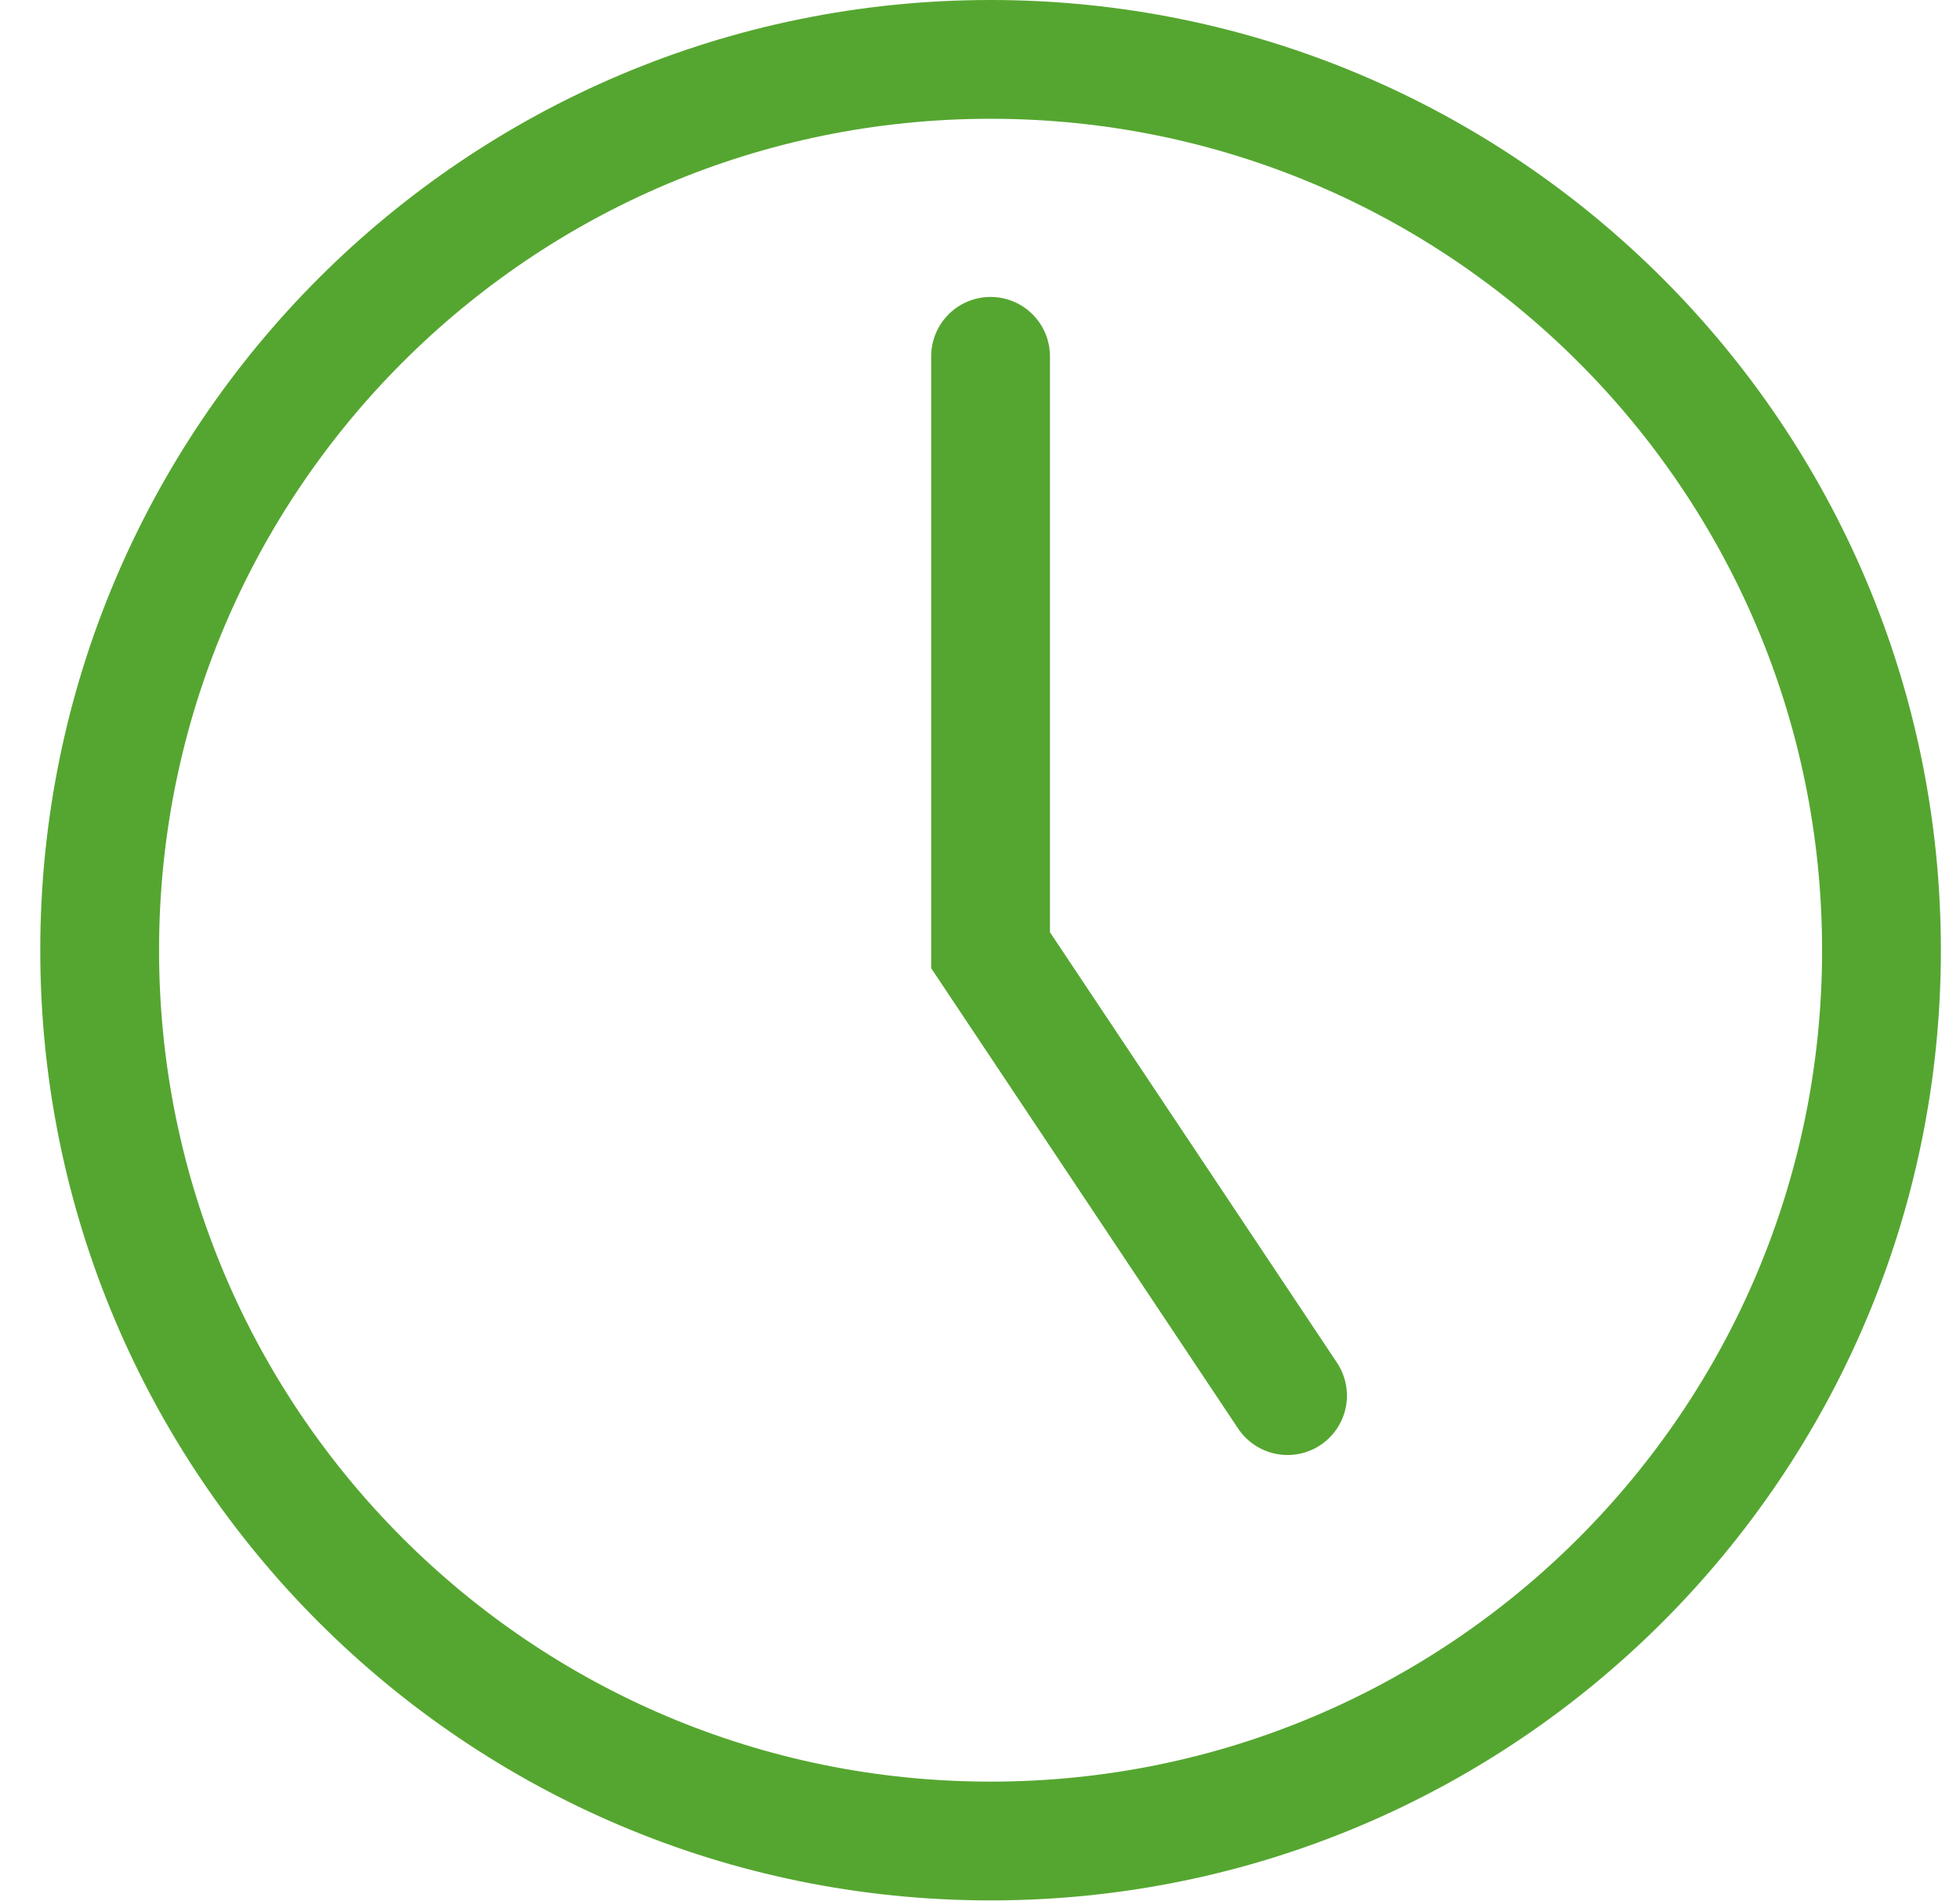
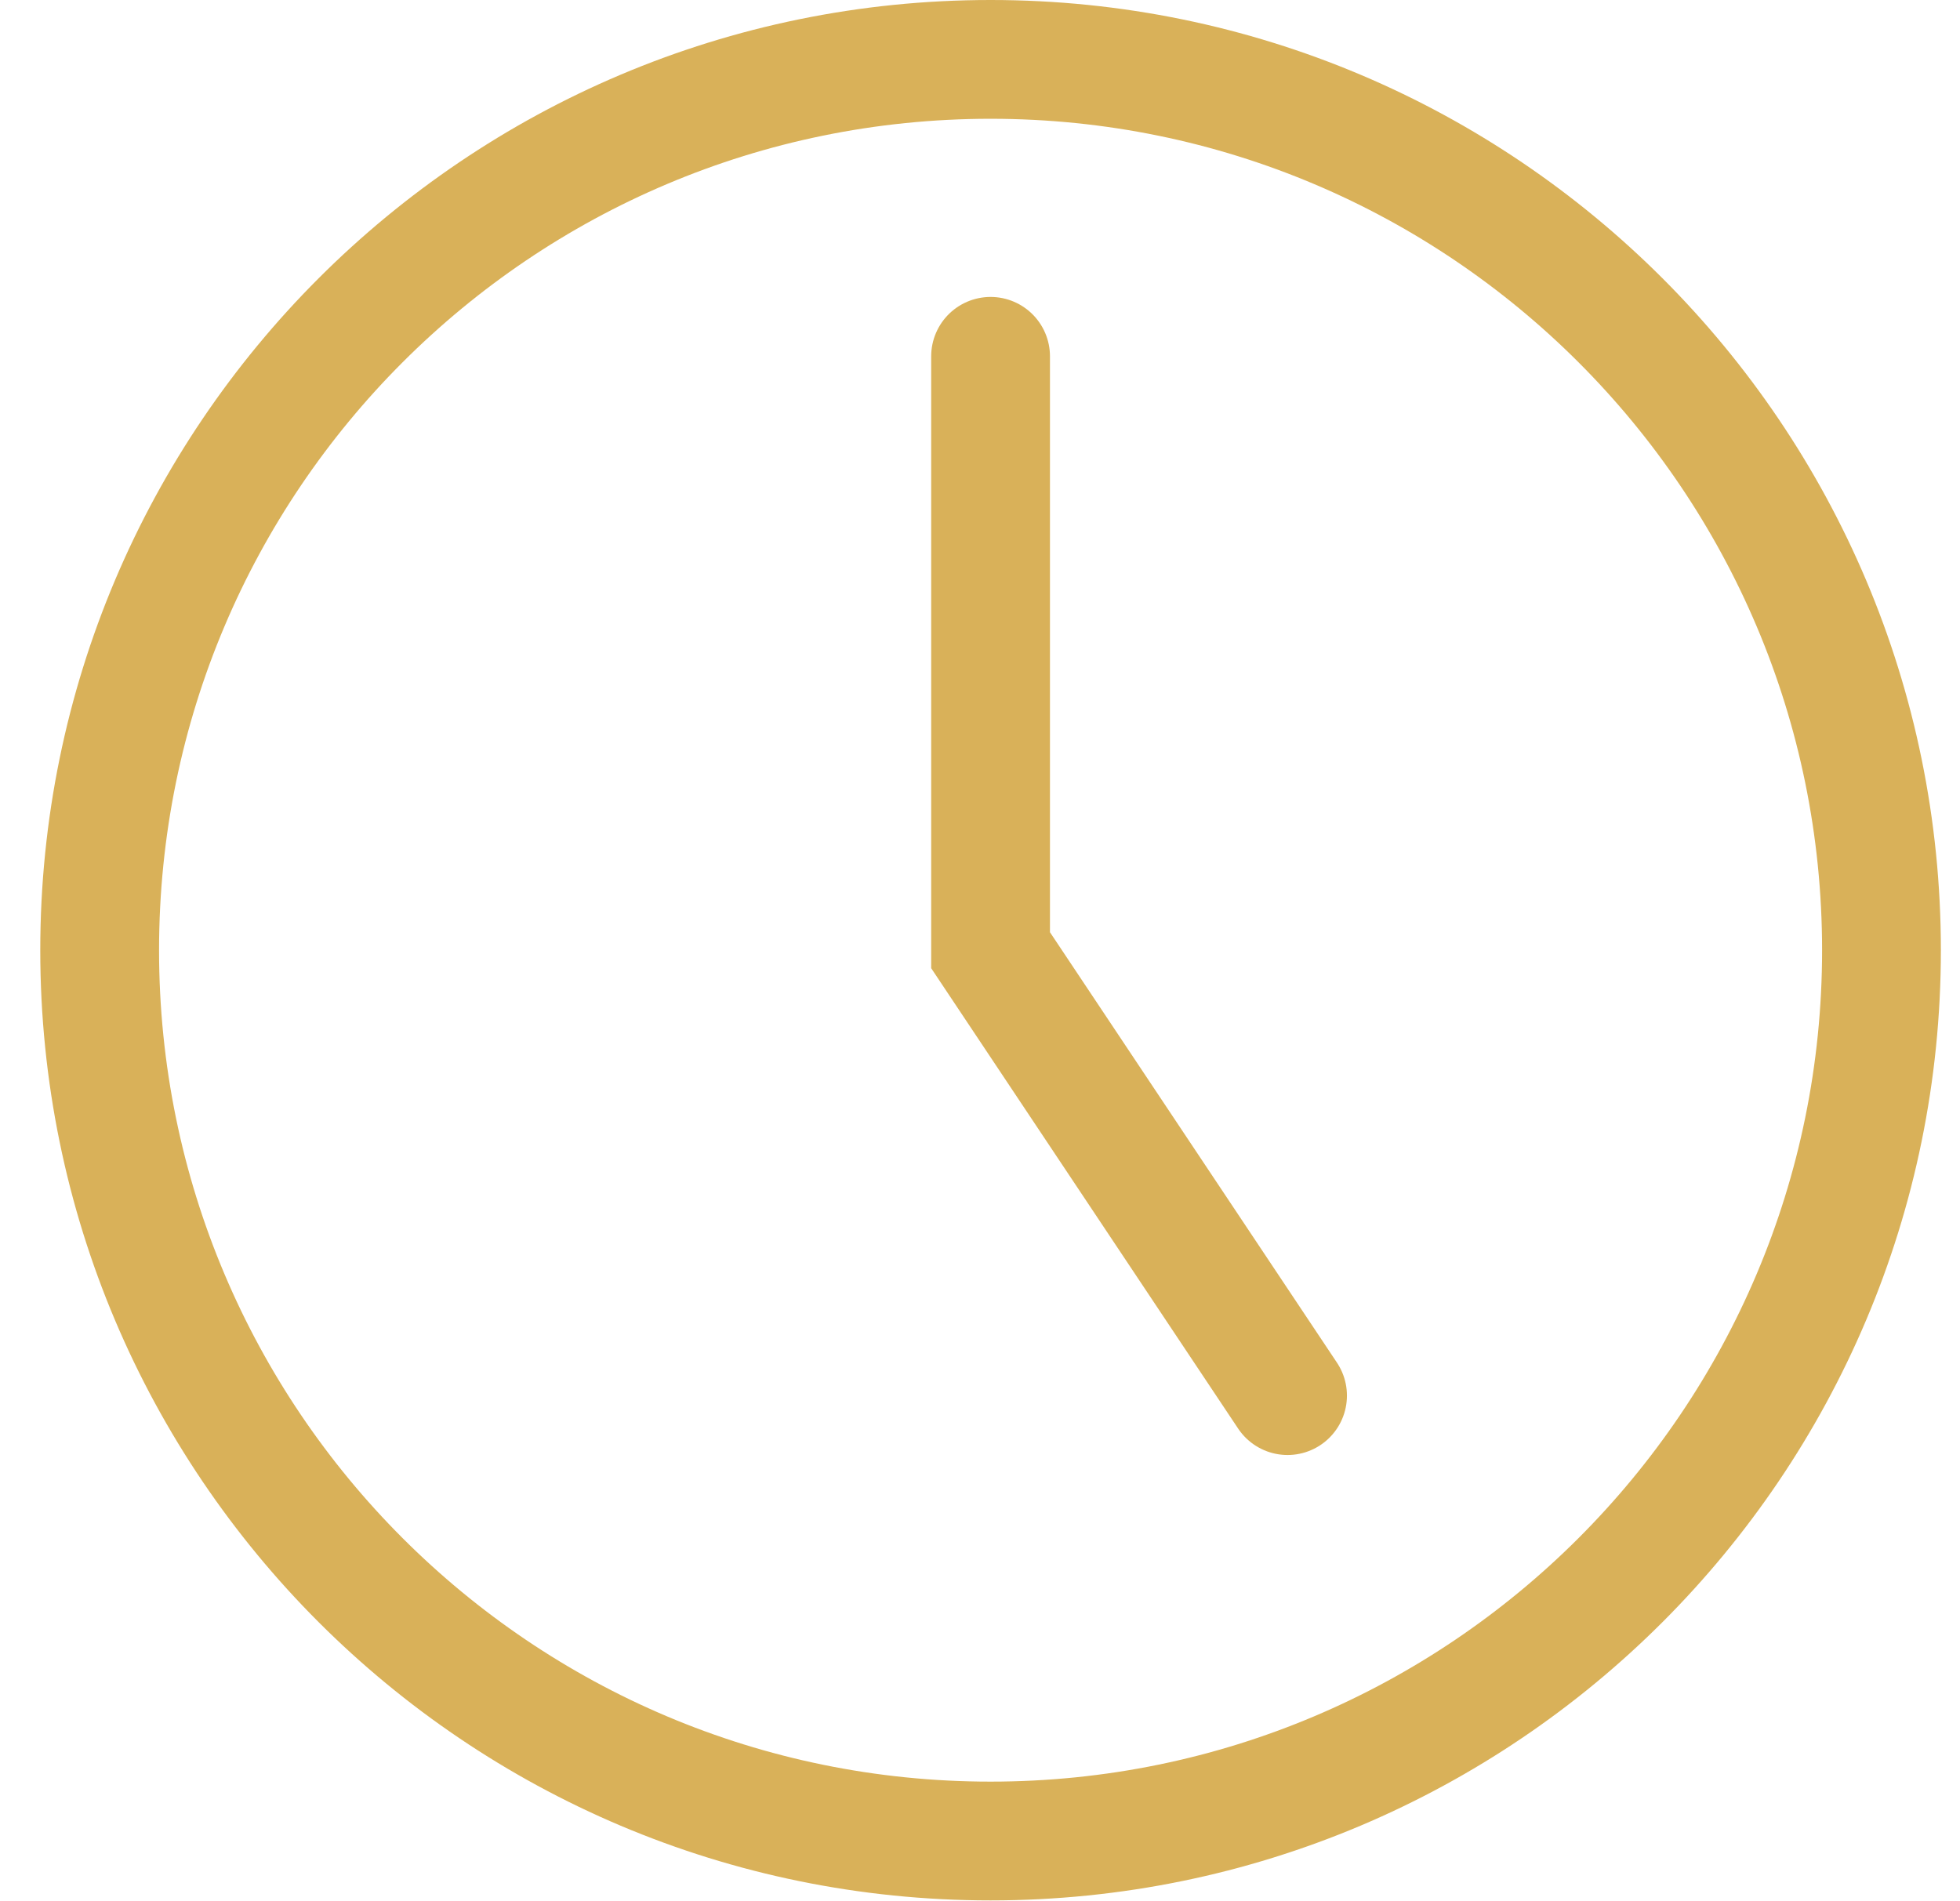
<svg xmlns="http://www.w3.org/2000/svg" width="33" height="32" viewBox="0 0 33 32" fill="none">
-   <path d="M16.678 31C24.962 31 31.678 24.284 31.678 16C31.678 7.716 24.962 1 16.678 1C8.393 1 1.678 7.716 1.678 16C1.678 24.284 8.393 31 16.678 31Z" stroke="#55A630" stroke-width="2" stroke-linecap="round" />
-   <path d="M21.678 23.5L16.678 16V6" stroke="#55A630" stroke-width="2" stroke-linecap="round" />
+   <path d="M16.678 31C24.962 31 31.678 24.284 31.678 16C31.678 7.716 24.962 1 16.678 1C8.393 1 1.678 7.716 1.678 16C1.678 24.284 8.393 31 16.678 31Z" stroke="#d9b159" stroke-width="2" stroke-linecap="round" />
+   <path d="M21.678 23.5L16.678 16V6" stroke="#d9b159" stroke-width="2" stroke-linecap="round" />
</svg>
